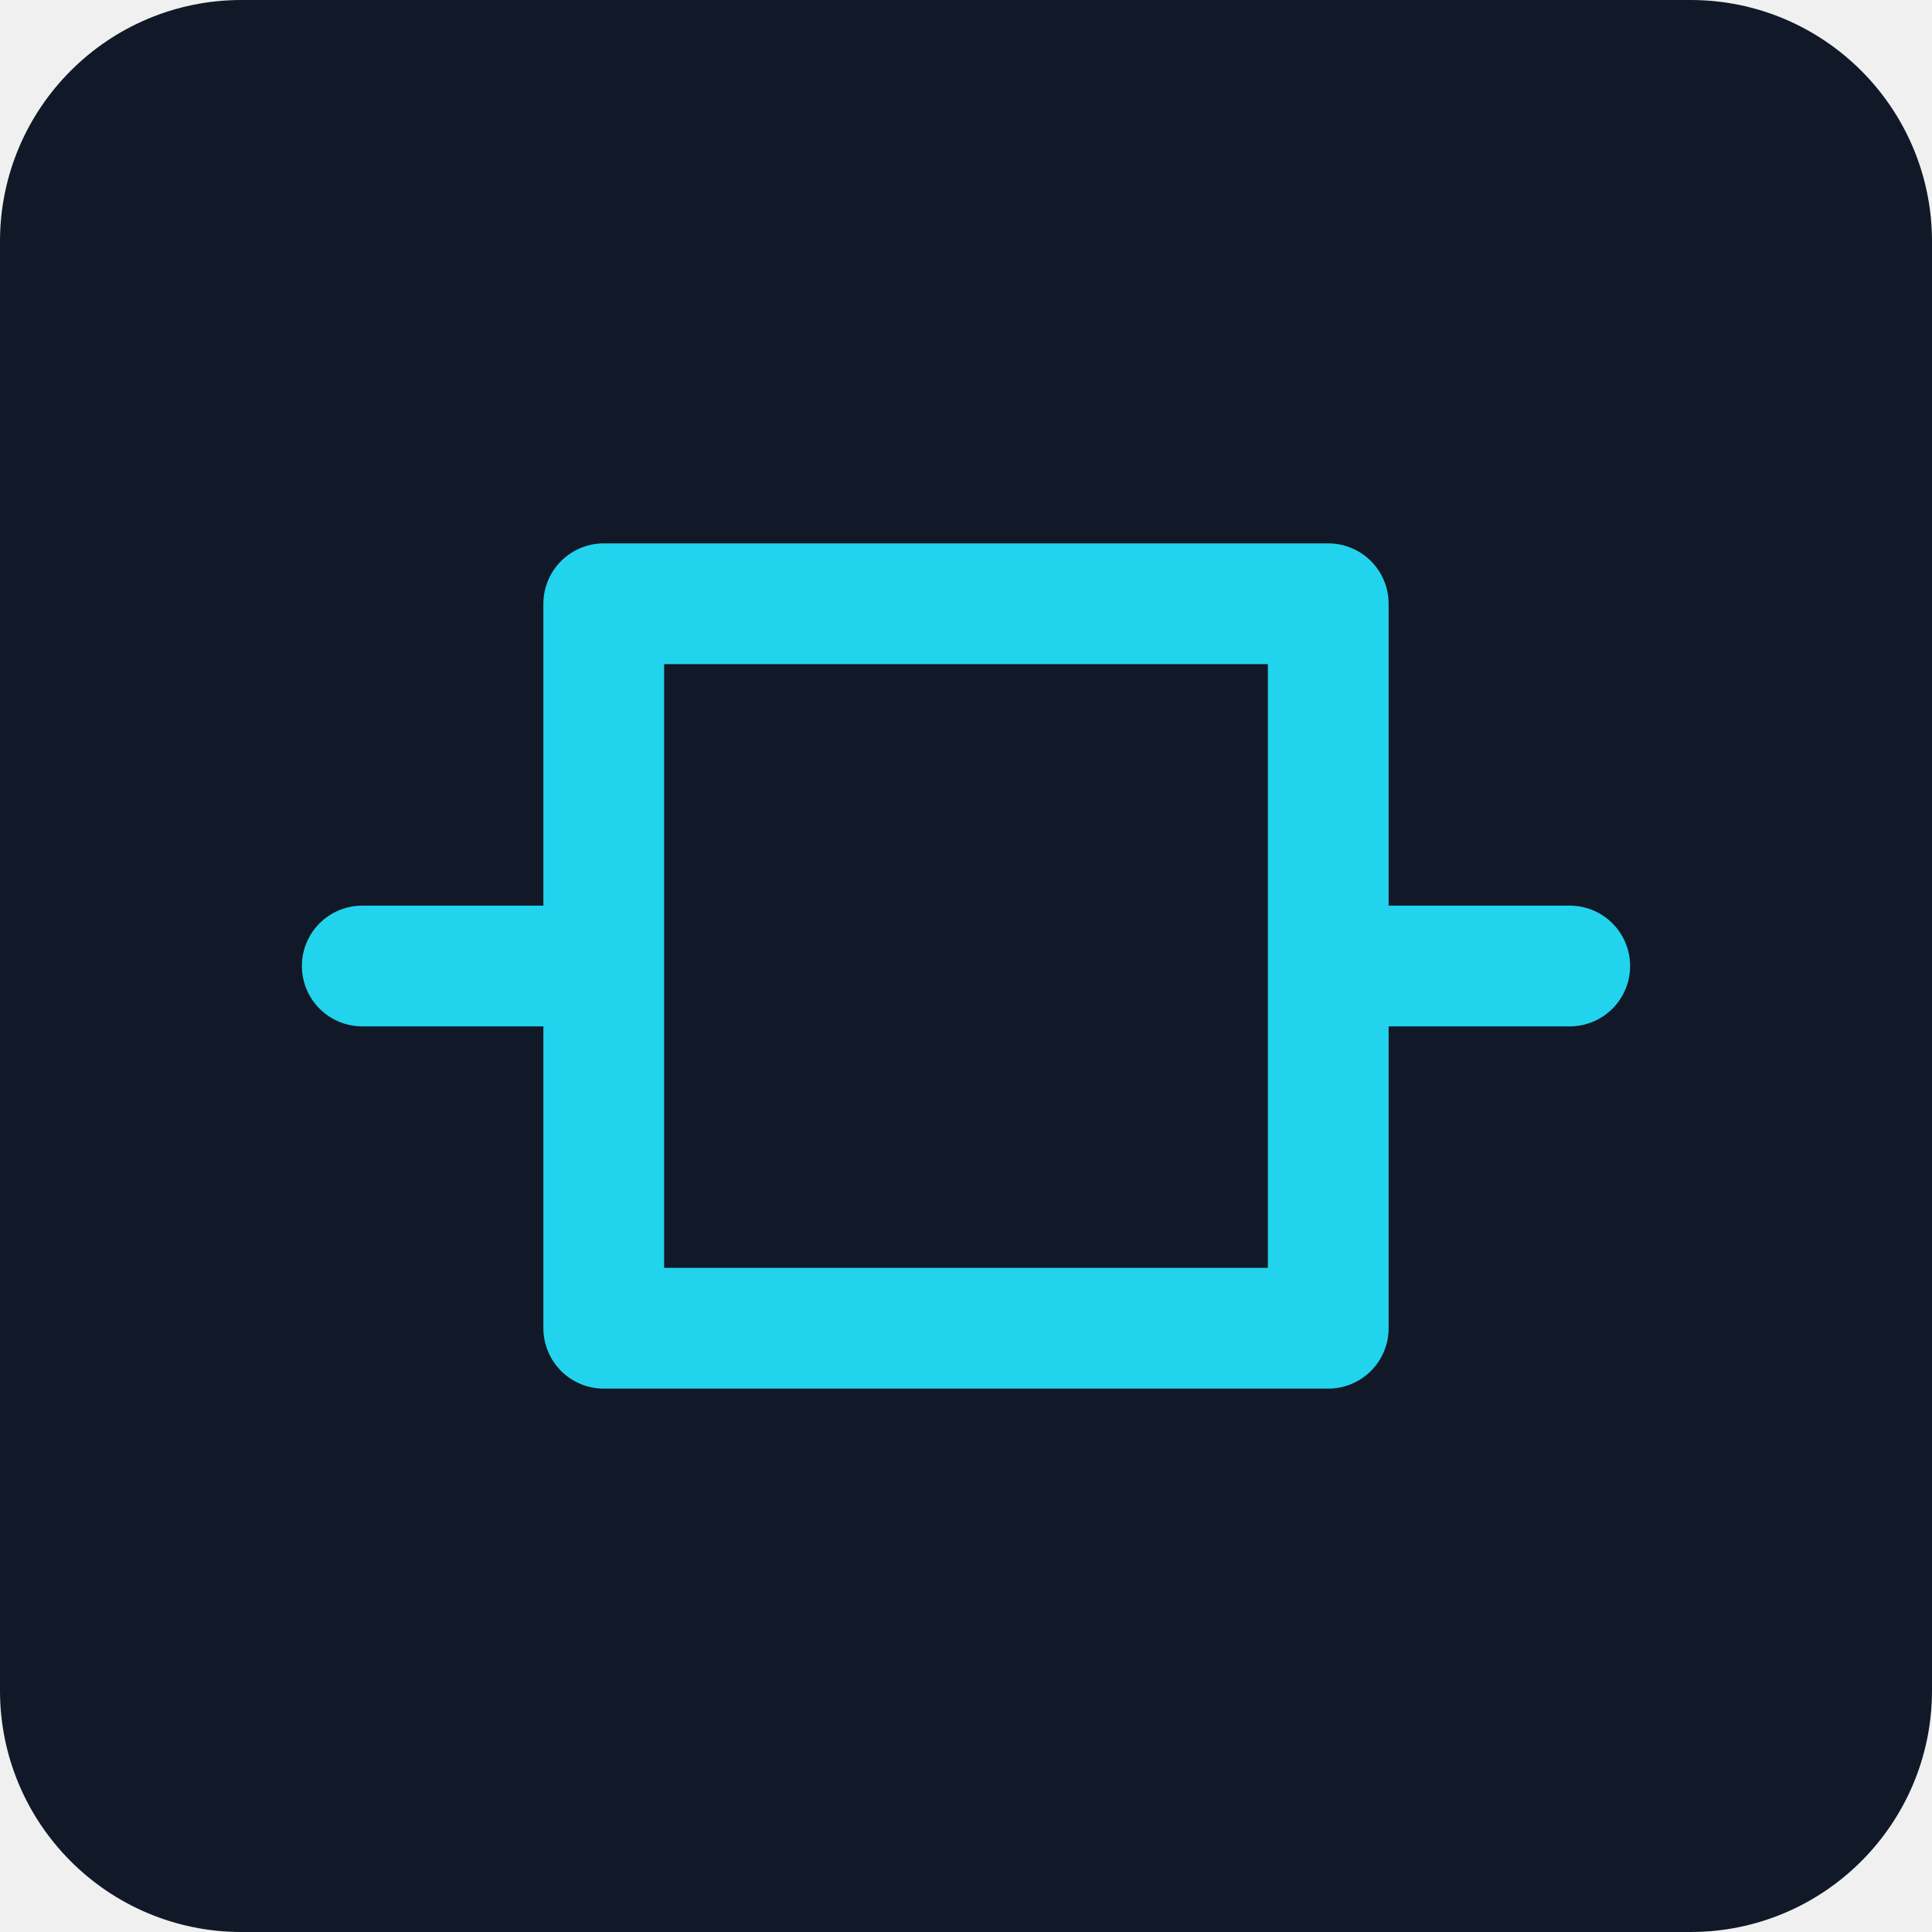
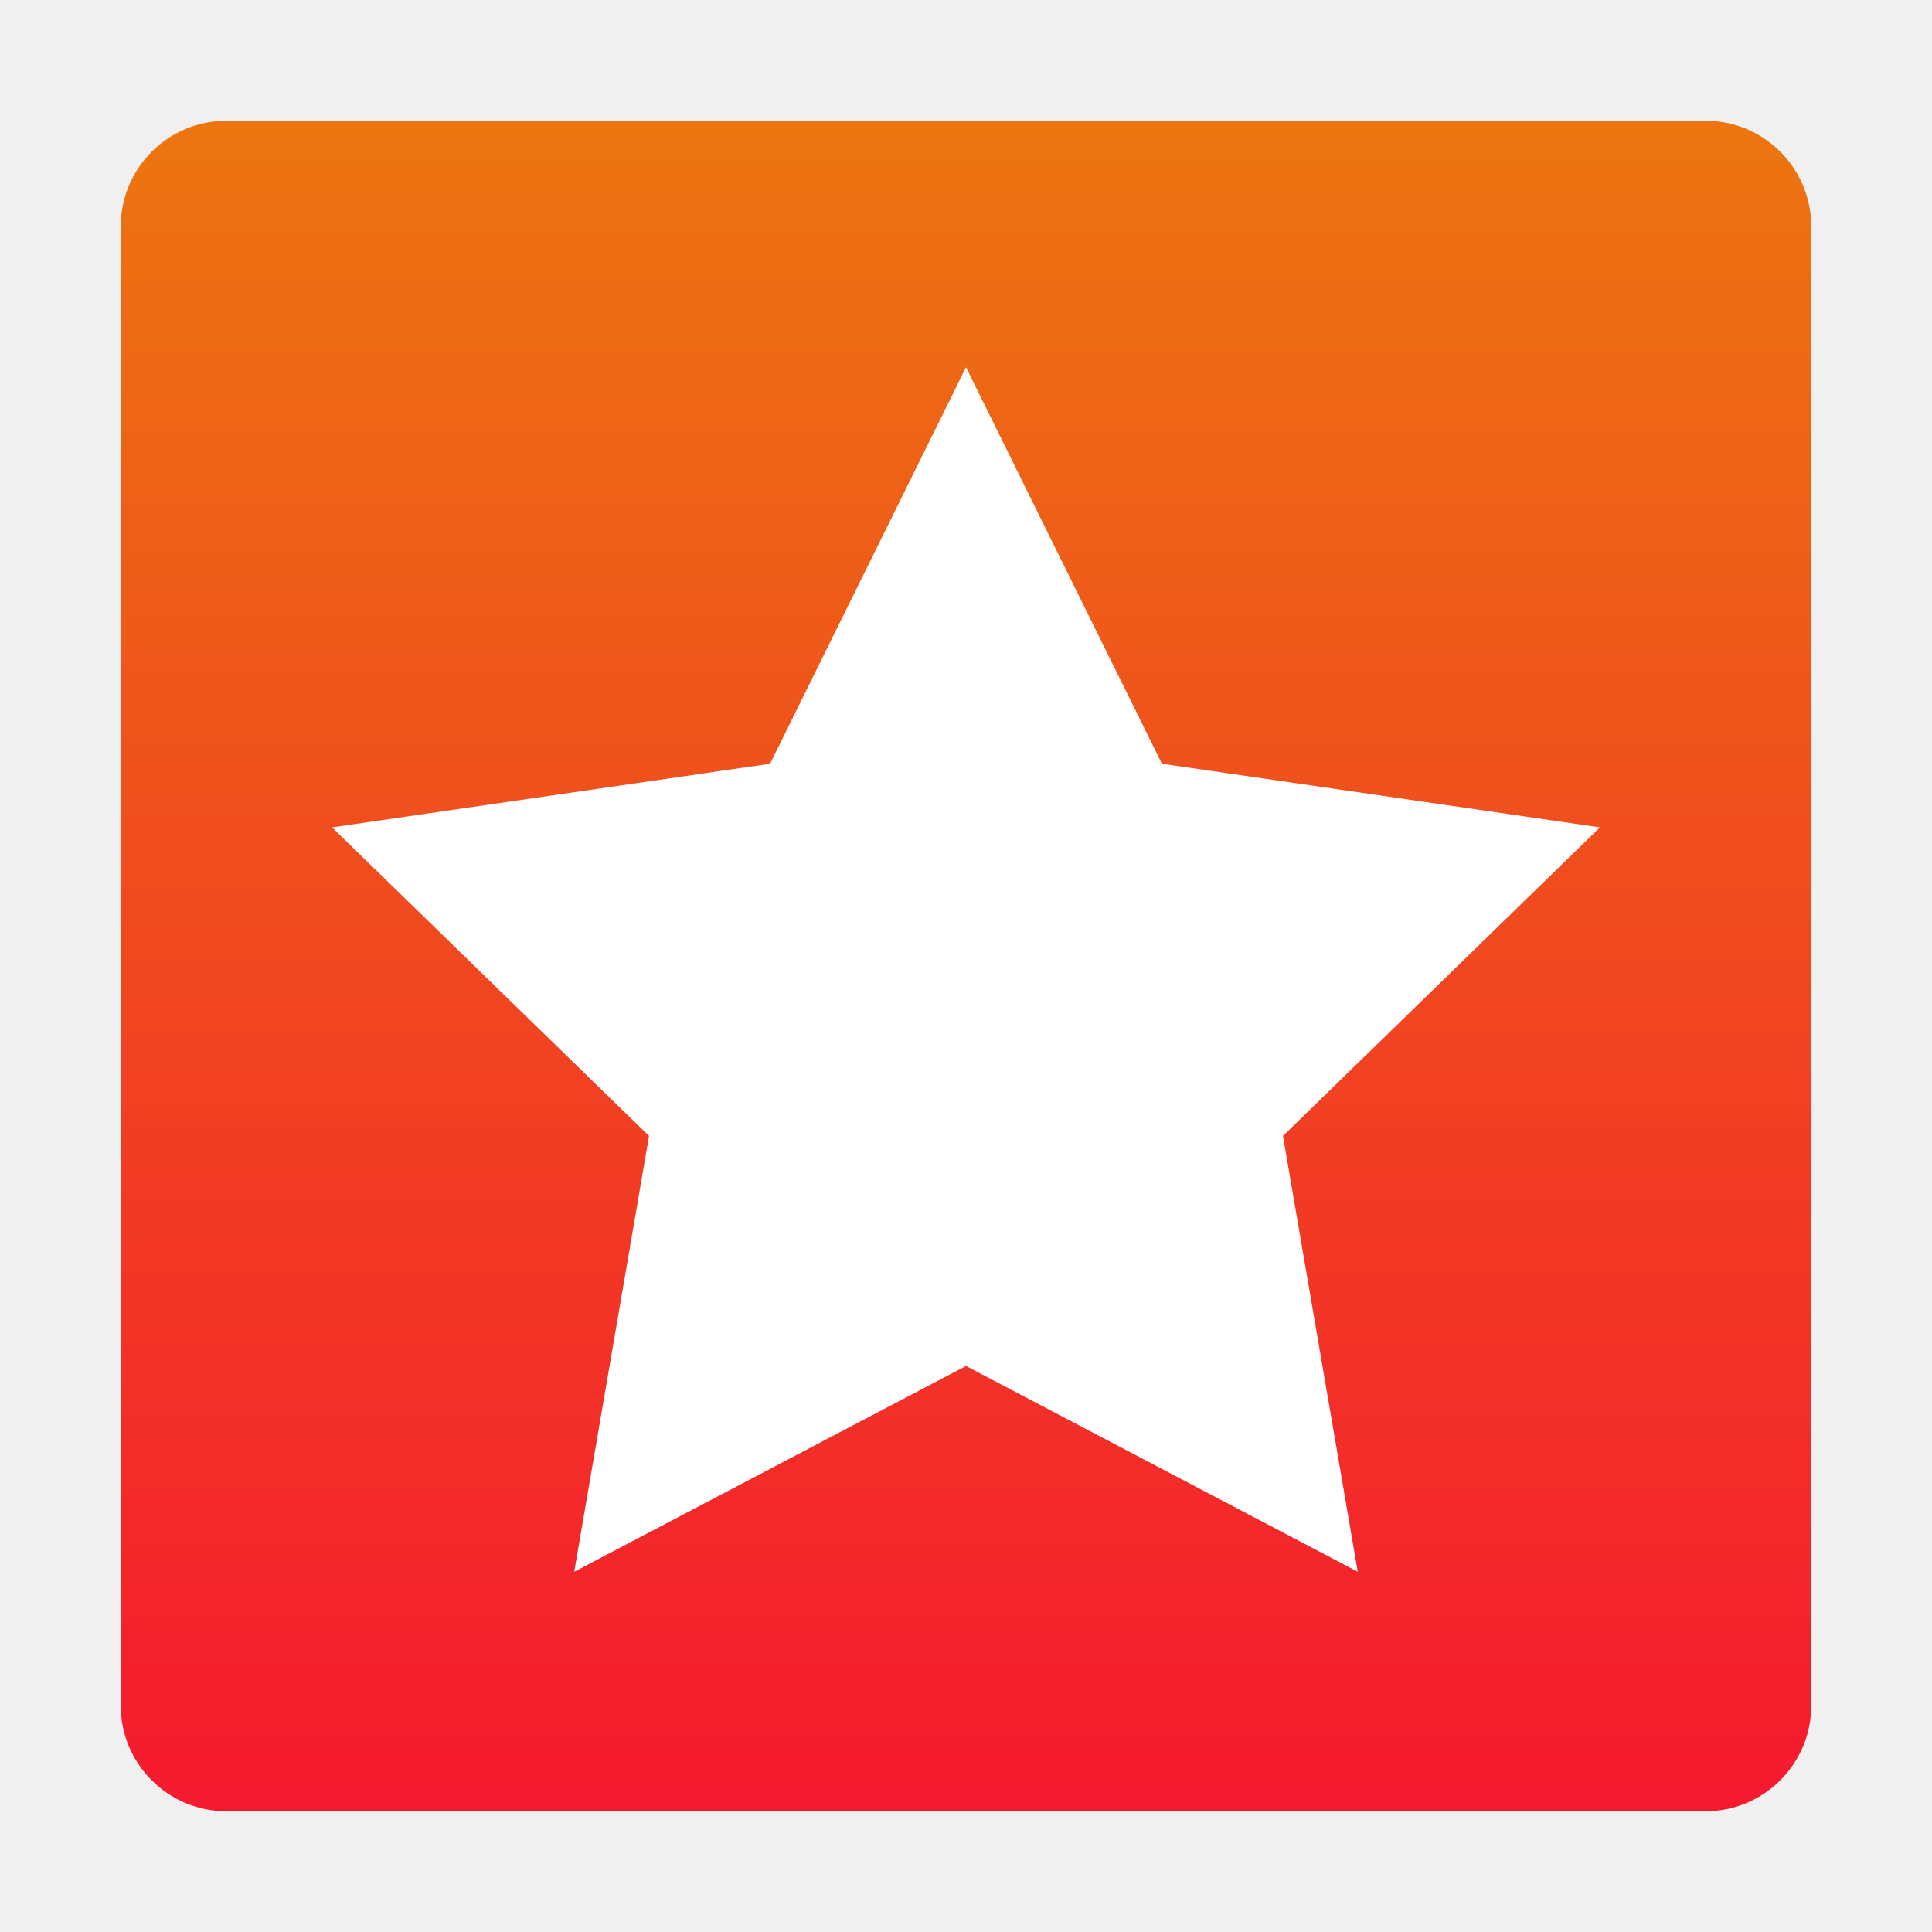
- <svg xmlns="http://www.w3.org/2000/svg" width="64" height="64" viewBox="0 0 64 64" fill="none">
-   <rect width="64" height="64" rx="8" fill="#111827" />
-   <path d="M12 32H20M44 32H52M20 32V20H44V44H20V32Z" stroke="#22d3ee" stroke-width="4" stroke-linecap="round" stroke-linejoin="round" />
+ <svg xmlns="http://www.w3.org/2000/svg" width="800px" height="800px" viewBox="0 0 32 32">
+   <defs>
+     <linearGradient id="a" x1="-66.775" y1="-171.703" x2="-66.775" y2="-171.817" gradientTransform="matrix(240, 0, 0, -240, 16042, -41206)" gradientUnits="userSpaceOnUse">
+       <stop offset="0" stop-color="#ec790f" />
+       <stop offset="1" stop-color="#f51032" />
+     </linearGradient>
+   </defs>
+   <rect x="2" y="2" width="28" height="28" rx="1.75" ry="1.75" style="fill:url(#a)" />
+   <polygon points="16 22.625 9.511 26.033 10.75 18.815 5.5 13.704 12.755 12.65 16 6.083 19.245 12.65 26.5 13.704 21.25 18.815 22.489 26.033 16 22.625" style="fill:#fff" />
</svg>
